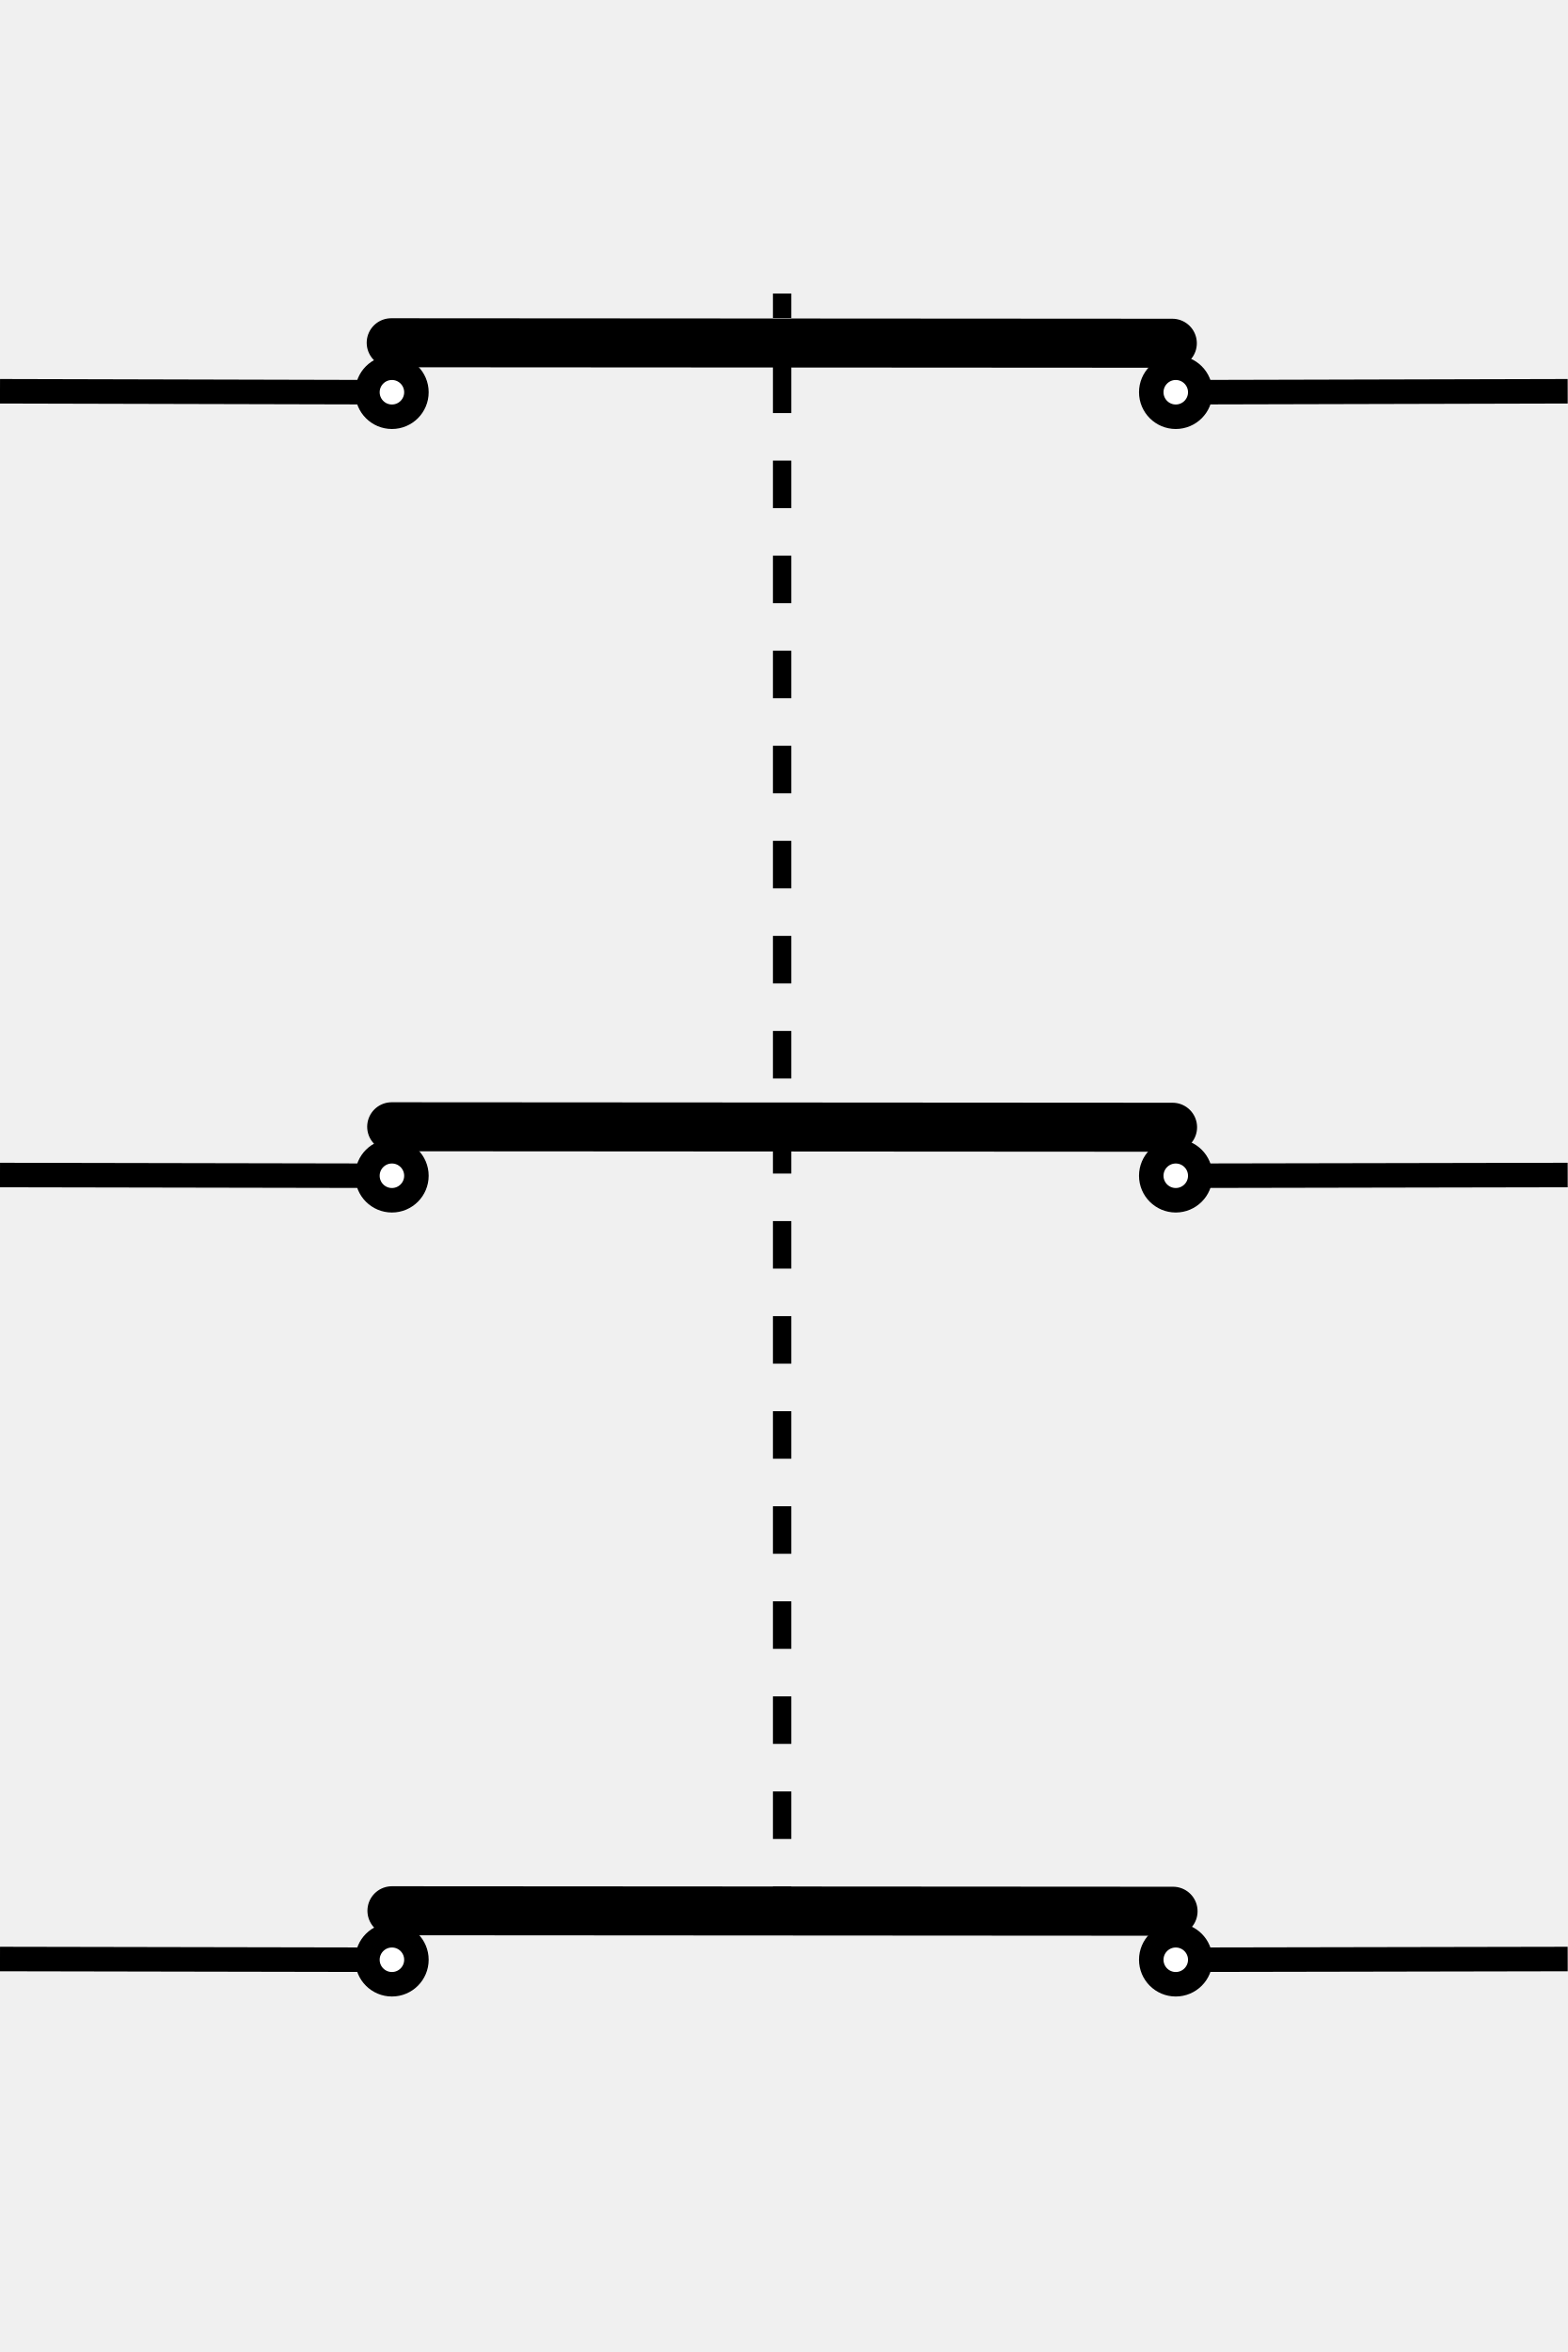
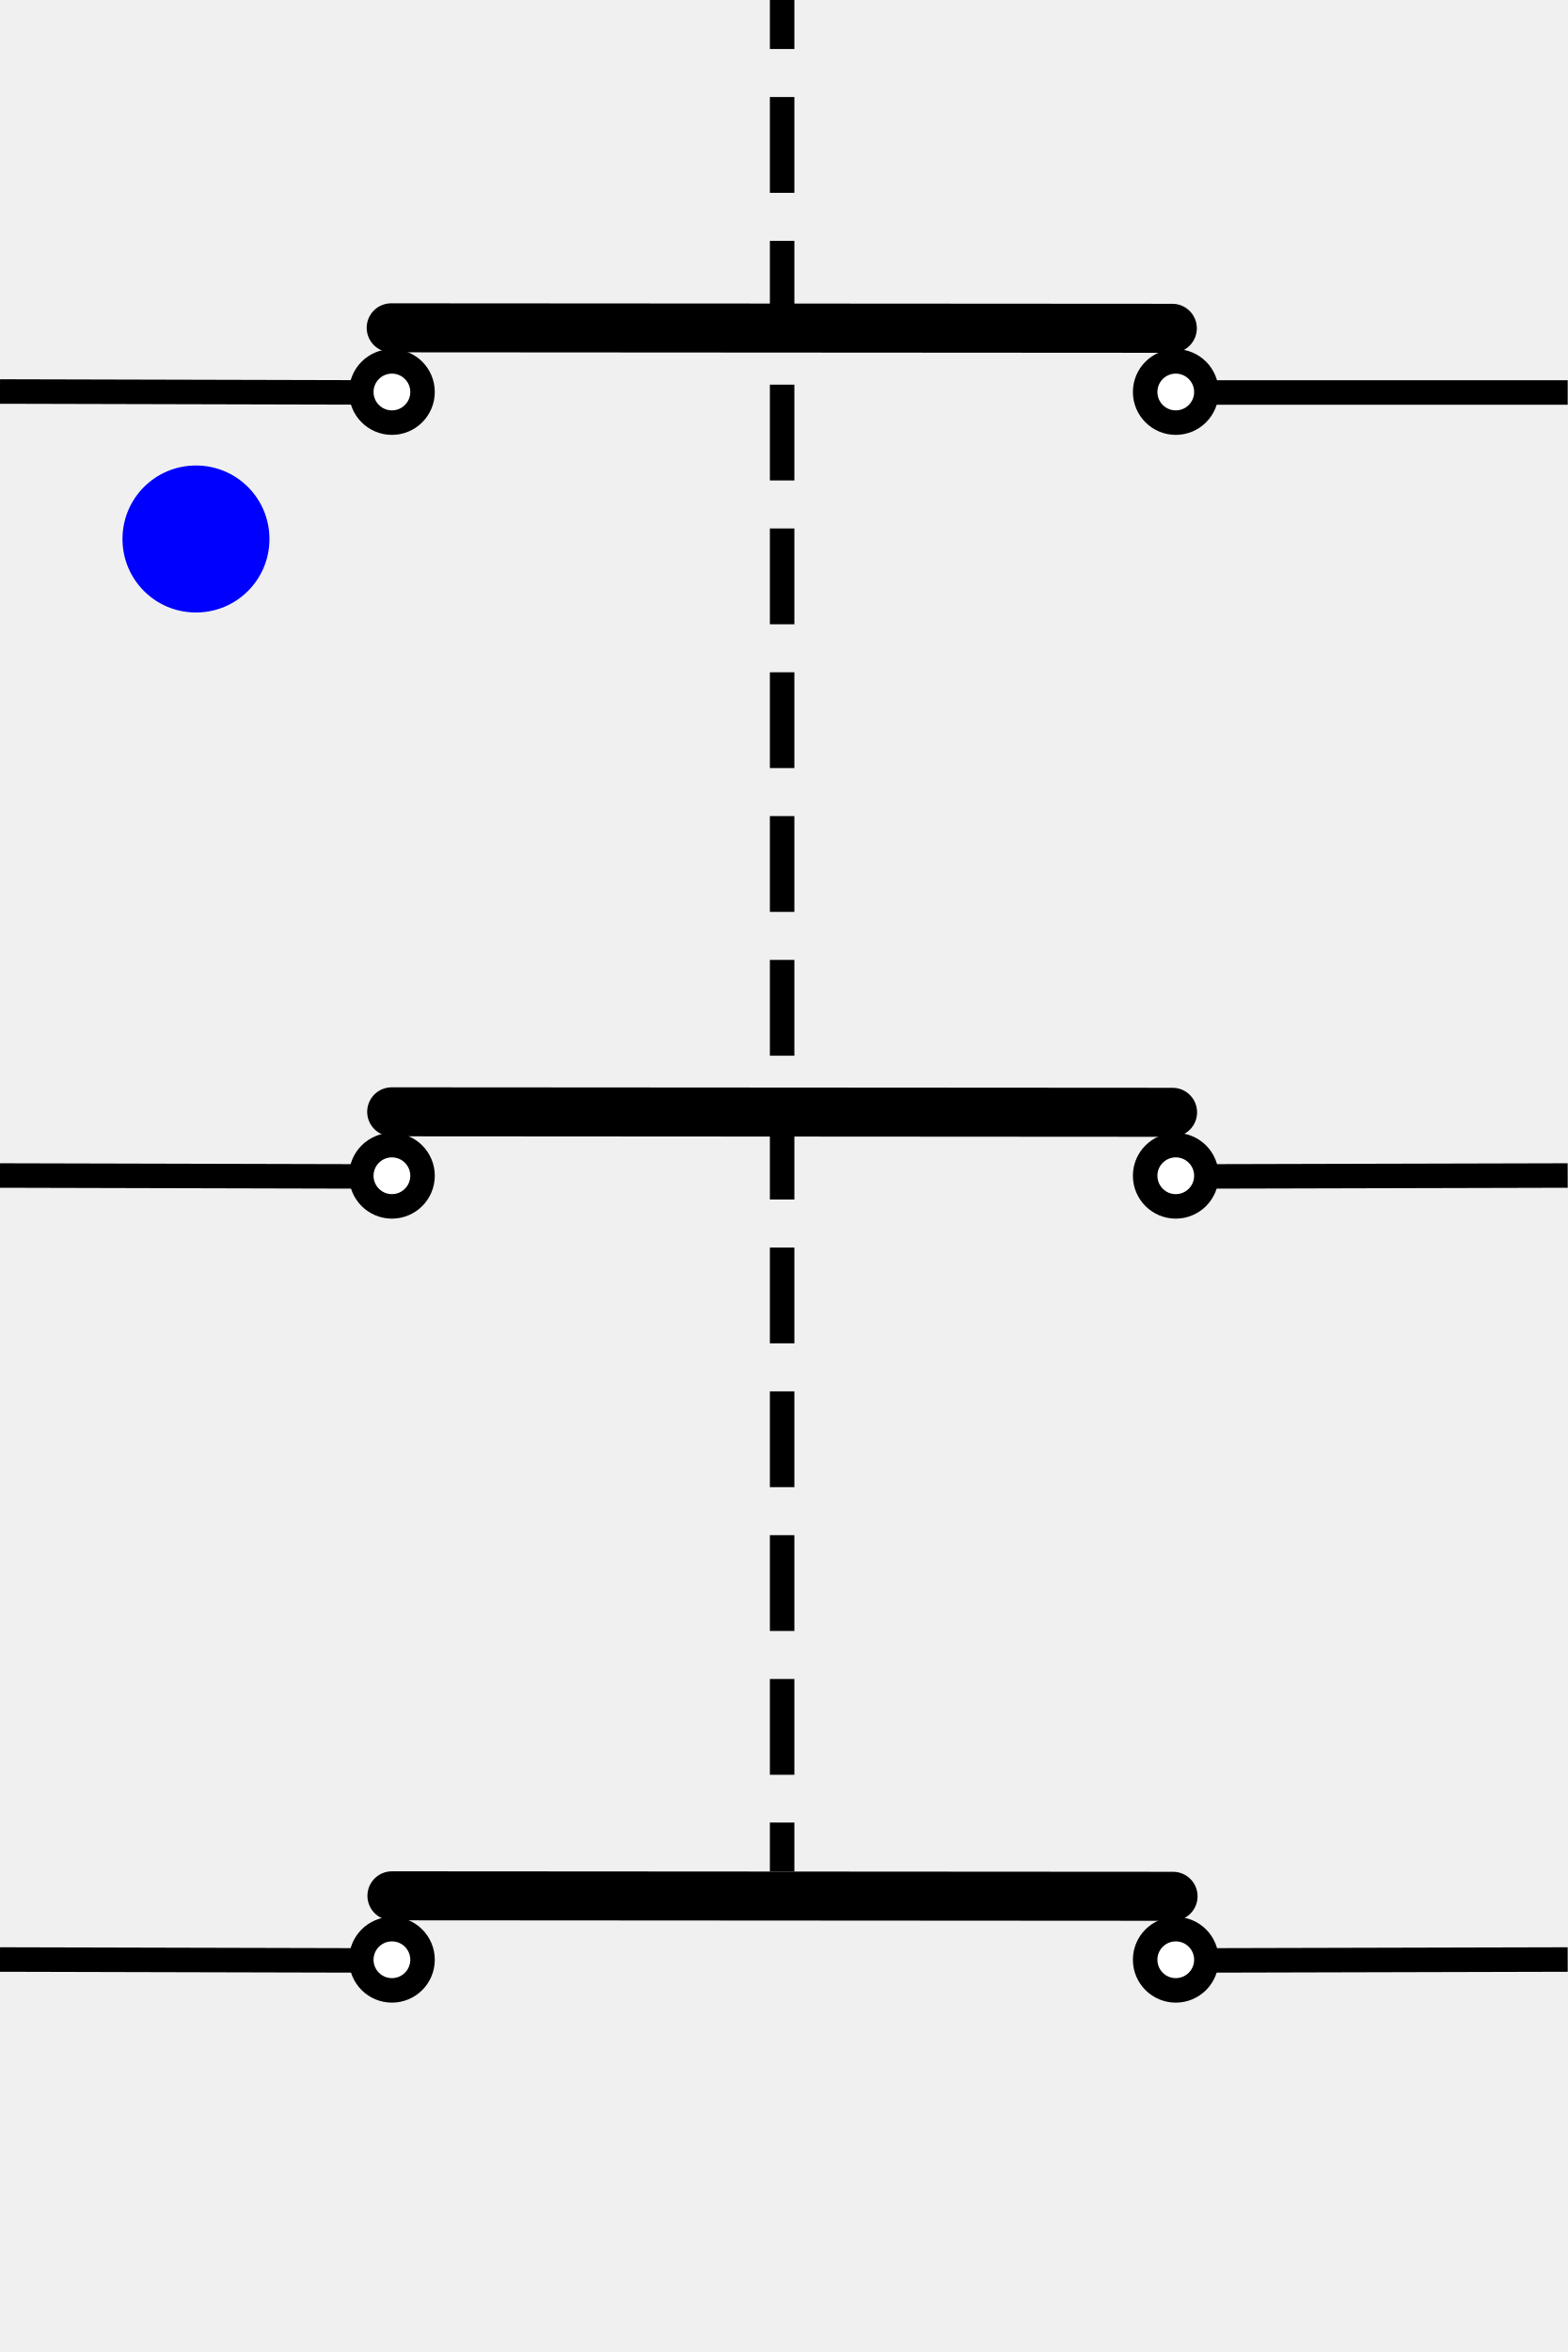
- <svg xmlns="http://www.w3.org/2000/svg" id="svg256" viewBox="0 0 64 96" version="1.1" height="96" width="64">
-   <defs id="defs43" />
-   <line x1="64" y1="15.97" x2="48" y2="16.01" style="fill:none;stroke:#000;stroke-miterlimit:10" id="line4" />
-   <line x1="64" y1="47.96" x2="48" y2="47.99" style="fill:none;stroke:#000;stroke-miterlimit:10" id="line6" />
-   <line x1="64" y1="79.96" x2="48" y2="79.99" style="fill:none;stroke:#000;stroke-miterlimit:10" id="line8" />
-   <circle cx="48" cy="16.01" r="1" style="fill:#fff;stroke:#000;stroke-miterlimit:10" id="circle10" />
-   <circle cx="48" cy="47.99" r="1" style="fill:#fff;stroke:#000;stroke-miterlimit:10" id="circle12" />
-   <circle cx="48" cy="79.99" r="1" style="fill:#fff;stroke:#000;stroke-miterlimit:10" id="circle14" />
-   <line x1="47.86" y1="14.01" x2="15.97" y2="13.99" style="fill:none;stroke:#000;stroke-linecap:round;stroke-miterlimit:10;stroke-width:2px" id="line16" />
-   <line x1="47.87" y1="46.01" x2="15.99" y2="45.99" style="fill:none;stroke:#000;stroke-linecap:round;stroke-miterlimit:10;stroke-width:2px" id="line18" />
-   <line x1="47.89" y1="78.01" x2="16" y2="77.99" style="fill:none;stroke:#000;stroke-linecap:round;stroke-miterlimit:10;stroke-width:2px" id="line20" />
-   <line x1="31.93" y1="78" x2="31.93" y2="77" style="fill:none;stroke:#000;stroke-miterlimit:10;stroke-width:0.75px" id="line22" />
-   <line x1="31.93" y1="75.06" x2="31.93" y2="13.95" style="fill:none;stroke:#000;stroke-miterlimit:10;stroke-width:0.75px;stroke-dasharray:1.94,1.94" id="line24" />
-   <line x1="31.93" y1="12.98" x2="31.93" y2="11.98" style="fill:none;stroke:#000;stroke-miterlimit:10;stroke-width:0.75px" id="line26" />
-   <line y1="15.97" x2="16" y2="16.01" style="fill:none;stroke:#000;stroke-miterlimit:10" id="line28" />
-   <line y1="47.96" x2="16" y2="47.99" style="fill:none;stroke:#000;stroke-miterlimit:10" id="line30" />
-   <line y1="79.96" x2="16" y2="79.99" style="fill:none;stroke:#000;stroke-miterlimit:10" id="line32" />
-   <circle cx="16" cy="16.01" r="1" style="fill:#fff;stroke:#000;stroke-miterlimit:10" id="circle34" />
-   <circle cx="16" cy="47.99" r="1" style="fill:#fff;stroke:#000;stroke-miterlimit:10" id="circle36" />
-   <circle cx="16" cy="79.99" r="1" style="fill:#fff;stroke:#000;stroke-miterlimit:10" id="circle38" />
+ <svg xmlns="http://www.w3.org/2000/svg" id="svg256" width="64" height="96" viewBox="0 0 64 96">
+   <line x1="64" y1="16.02" x2="48" y2="16.02" style="fill: none; stroke: #000; stroke-miterlimit: 10;" />
+   <line x1="64" y1="47.98" x2="48" y2="48.02" style="fill: none; stroke: #000; stroke-miterlimit: 10;" />
+   <line x1="64" y1="79.98" x2="48" y2="80.02" style="fill: none; stroke: #000; stroke-miterlimit: 10;" />
+   <circle cx="48" cy="16" r="1.25" style="fill: #fff; stroke: #000; stroke-miterlimit: 10;" />
+   <circle cx="48" cy="47.99" r="1.25" style="fill: #fff; stroke: #000; stroke-miterlimit: 10;" />
+   <circle cx="48" cy="79.99" r="1.25" style="fill: #fff; stroke: #000; stroke-miterlimit: 10;" />
+   <line x1="47.86" y1="13.4" x2="15.97" y2="13.38" style="fill: none; stroke: #000; stroke-linecap: round; stroke-miterlimit: 10; stroke-width: 2px;" />
+   <line x1="47.87" y1="45.4" x2="15.99" y2="45.38" style="fill: none; stroke: #000; stroke-linecap: round; stroke-miterlimit: 10; stroke-width: 2px;" />
+   <line x1="47.89" y1="77.4" x2="16" y2="77.38" style="fill: none; stroke: #000; stroke-linecap: round; stroke-miterlimit: 10; stroke-width: 2px;" />
+   <g>
+     <rect x="31.43" y="74.39" width="1" height="2" />
+     <path d="M32.43,72.44h-1v-3.91h1v3.91Zm0-5.87h-1v-3.91h1v3.91Zm0-5.87h-1v-3.91h1v3.91Zm0-5.87h-1v-3.91h1v3.91Zm0-5.87h-1v-3.91h1v3.91Zm0-5.87h-1v-3.91h1v3.91Zm0-5.87h-1v-3.91h1v3.91Zm0-5.87h-1v-3.91h1v3.91Zm0-5.87h-1v-3.91h1v3.91Zm0-5.87h-1v-3.91h1v3.91Zm0-5.87h-1v-3.91h1v3.91Zm0-5.87h-1V3.96h1v3.91Z" />
+     <rect x="31.43" width="1" height="2" />
+   </g>
+   <line x1="0" y1="15.98" x2="16" y2="16.02" style="fill: none; stroke: #000; stroke-miterlimit: 10;" />
+   <line x1="0" y1="47.98" x2="16" y2="48.02" style="fill: none; stroke: #000; stroke-miterlimit: 10;" />
+   <line x1="0" y1="79.98" x2="16" y2="80.02" style="fill: none; stroke: #000; stroke-miterlimit: 10;" />
+   <circle cx="16" cy="16" r="1.25" style="fill: #fff; stroke: #000; stroke-miterlimit: 10;" />
+   <circle cx="16" cy="47.99" r="1.25" style="fill: #fff; stroke: #000; stroke-miterlimit: 10;" />
+   <circle cx="16" cy="79.99" r="1.25" style="fill: #fff; stroke: #000; stroke-miterlimit: 10;" />
+   <path id="path304" d="M5,22c0,1.66,1.34,3,3,3s3-1.34,3-3c0-1.66-1.34-3-3-3-1.66,0-3,1.34-3,3" style="fill: blue;" />
</svg>
